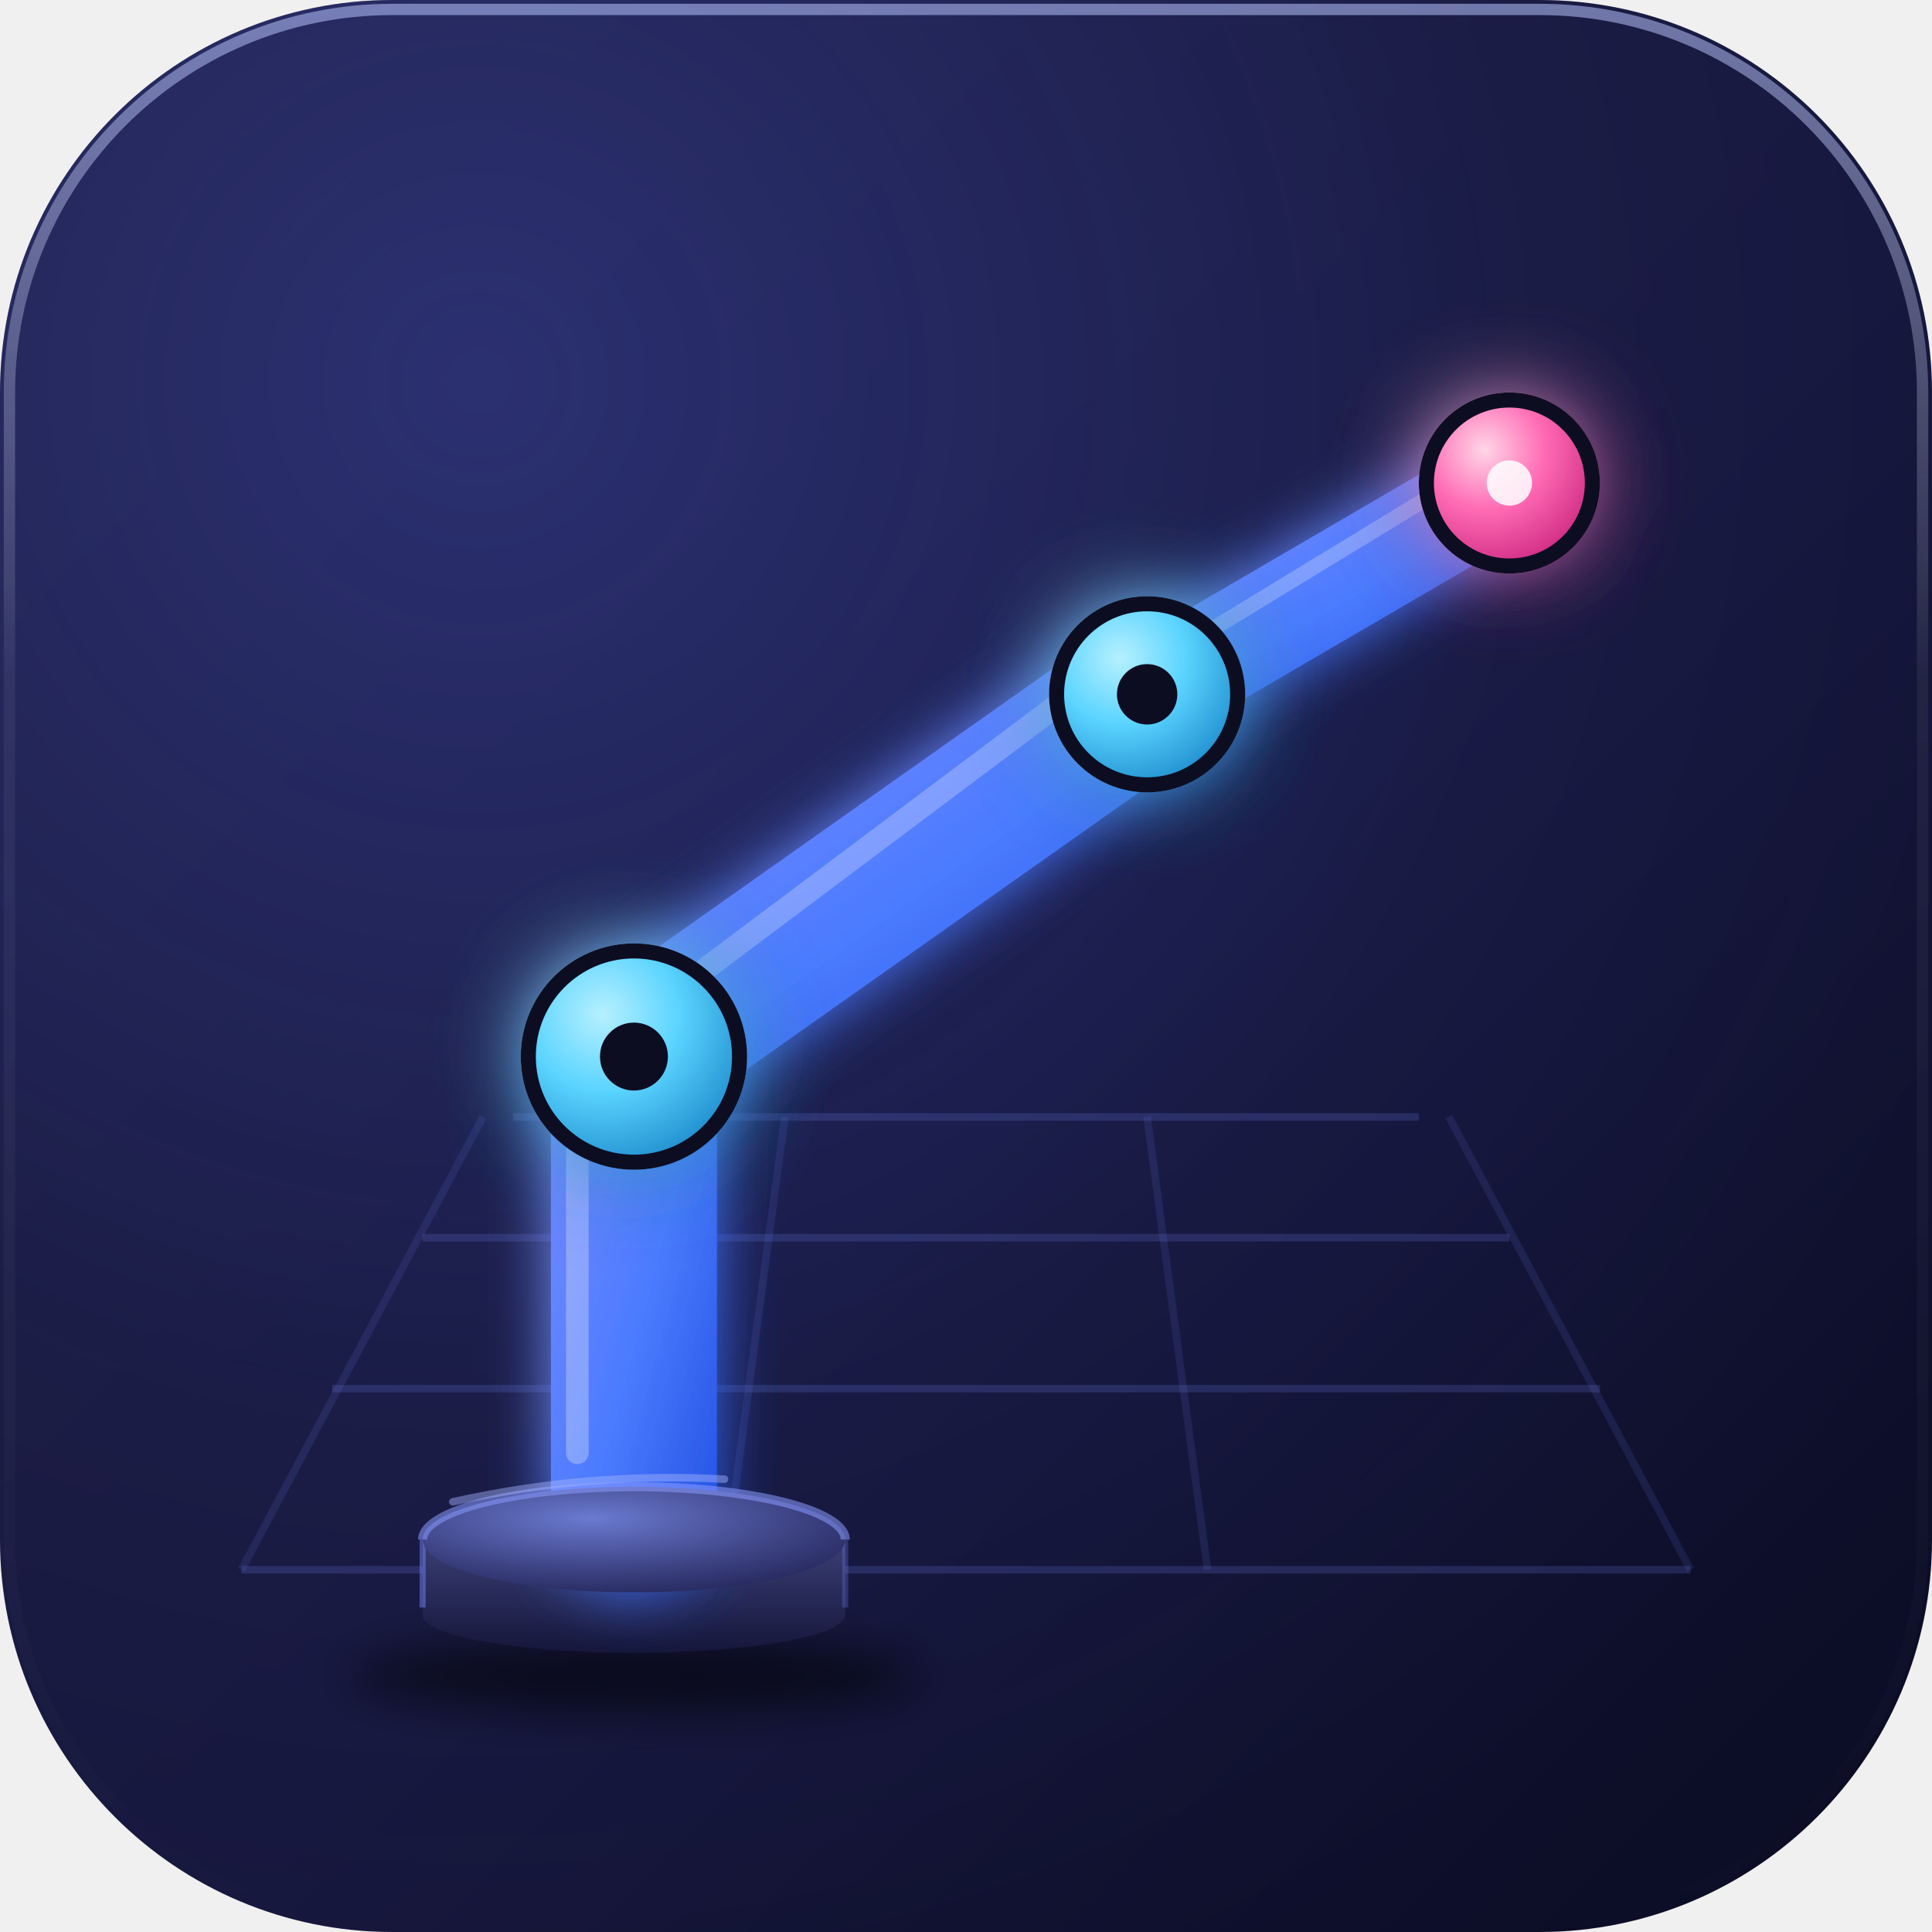
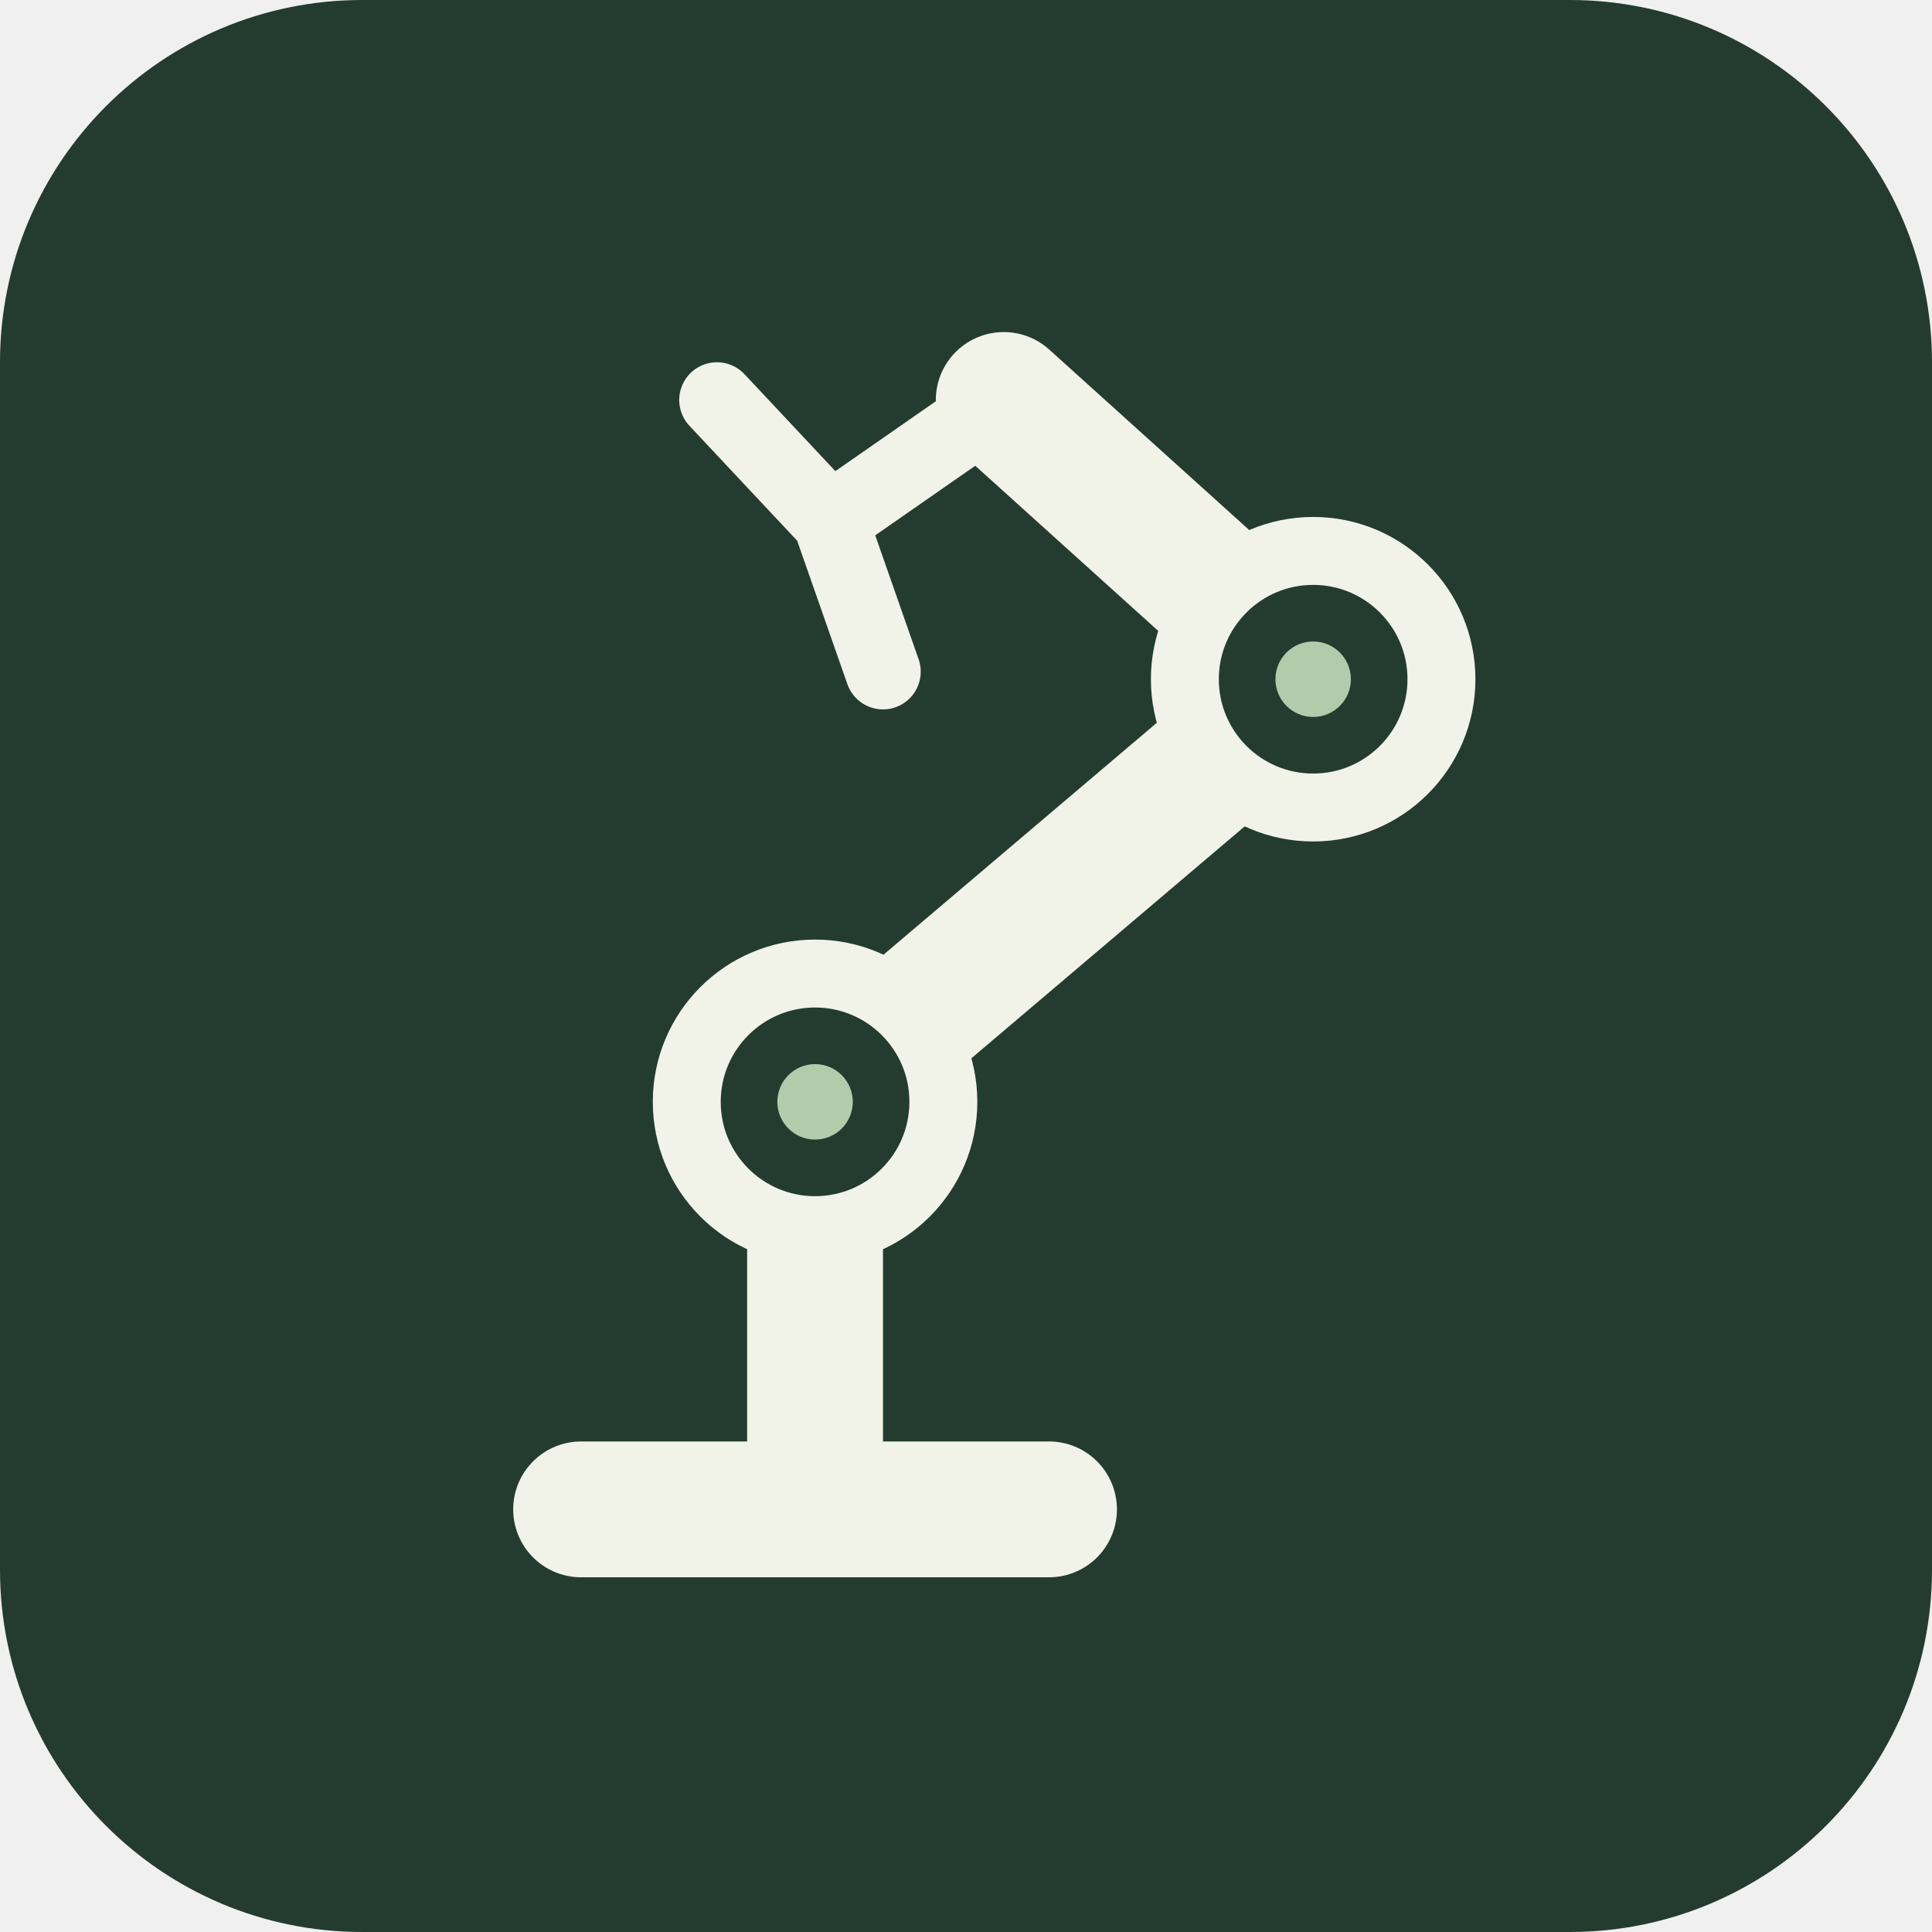
<svg xmlns="http://www.w3.org/2000/svg" viewBox="0 0 256 256" fill="none">
-   <defs>
-     <linearGradient id="bgGrad" x1="0" y1="0" x2="256" y2="256" gradientUnits="userSpaceOnUse">
-       <stop offset="0%" stop-color="#1B1B3A" />
-       <stop offset="55%" stop-color="#15163A" />
-       <stop offset="100%" stop-color="#0A0B22" />
-     </linearGradient>
-     <radialGradient id="bgGlow" cx="0.25" cy="0.2" r="0.9">
-       <stop offset="0%" stop-color="#5B6CFF" stop-opacity="0.28" />
-       <stop offset="60%" stop-color="#5B6CFF" stop-opacity="0.06" />
-       <stop offset="100%" stop-color="#5B6CFF" stop-opacity="0" />
-     </radialGradient>
-     <linearGradient id="rimGrad" x1="0" y1="0" x2="0" y2="256" gradientUnits="userSpaceOnUse">
-       <stop offset="0%" stop-color="#B8C4FF" stop-opacity="0.55" />
-       <stop offset="35%" stop-color="#ffffff" stop-opacity="0.06" />
-       <stop offset="100%" stop-color="#ffffff" stop-opacity="0" />
-     </linearGradient>
-     <linearGradient id="linkGrad" x1="0" y1="0" x2="1" y2="1">
-       <stop offset="0%" stop-color="#7C8CFF" />
-       <stop offset="55%" stop-color="#4B7BFF" />
-       <stop offset="100%" stop-color="#1F4FE0" />
-     </linearGradient>
-     <radialGradient id="baseTopGrad" cx="0.4" cy="0.3" r="0.85">
-       <stop offset="0%" stop-color="#6A7AD0" />
-       <stop offset="60%" stop-color="#3B4080" />
-       <stop offset="100%" stop-color="#1E2050" />
-     </radialGradient>
-     <linearGradient id="baseSideGrad" x1="0" y1="0" x2="0" y2="1">
-       <stop offset="0%" stop-color="#3A3F75" />
-       <stop offset="100%" stop-color="#15163A" />
-     </linearGradient>
-     <radialGradient id="jointGrad" cx="0.35" cy="0.3" r="0.8">
-       <stop offset="0%" stop-color="#B6F0FF" />
-       <stop offset="45%" stop-color="#5BD4FF" />
-       <stop offset="100%" stop-color="#1885C8" />
-     </radialGradient>
-     <radialGradient id="tipGrad" cx="0.35" cy="0.3" r="0.8">
-       <stop offset="0%" stop-color="#FFD6E7" />
-       <stop offset="45%" stop-color="#FF6BB5" />
-       <stop offset="100%" stop-color="#C8217A" />
-     </radialGradient>
-     <filter id="softGlow" filterUnits="userSpaceOnUse" x="0" y="0" width="256" height="256">
-       <feGaussianBlur stdDeviation="4" result="blur" />
-       <feMerge>
-         <feMergeNode in="blur" />
-         <feMergeNode in="SourceGraphic" />
-       </feMerge>
-     </filter>
-     <filter id="hotGlow" filterUnits="userSpaceOnUse" x="0" y="0" width="256" height="256">
-       <feGaussianBlur stdDeviation="6" result="blur" />
-       <feMerge>
-         <feMergeNode in="blur" />
-         <feMergeNode in="SourceGraphic" />
-       </feMerge>
-     </filter>
-     <filter id="shadowBlur" filterUnits="userSpaceOnUse" x="0" y="0" width="256" height="256">
-       <feGaussianBlur stdDeviation="3" />
-     </filter>
-   </defs>
-   <rect width="256" height="256" rx="52" fill="url(#bgGrad)" />
-   <rect width="256" height="256" rx="52" fill="url(#bgGlow)" />
-   <rect x="1.25" y="1.25" width="253.5" height="253.5" rx="50.75" fill="none" stroke="url(#rimGrad)" stroke-width="1.5" />
-   <g opacity="0.18" stroke="#7B8CFF" stroke-width="1">
-     <line x1="32" y1="208" x2="224" y2="208" />
-     <line x1="44" y1="184" x2="212" y2="184" />
-     <line x1="56" y1="164" x2="200" y2="164" />
-     <line x1="68" y1="148" x2="188" y2="148" />
-   </g>
-   <g opacity="0.12" stroke="#7B8CFF" stroke-width="1">
-     <line x1="64" y1="148" x2="32" y2="208" />
-     <line x1="104" y1="148" x2="96" y2="208" />
-     <line x1="152" y1="148" x2="160" y2="208" />
-     <line x1="192" y1="148" x2="224" y2="208" />
-   </g>
-   <ellipse cx="84" cy="222" rx="38" ry="5" fill="#000" opacity="0.55" filter="url(#shadowBlur)" />
-   <path d="M 56 204 L 56 214 A 28 5 0 0 0 112 214 L 112 204 Z" fill="url(#baseSideGrad)" />
-   <line x1="56" y1="204" x2="56" y2="213" stroke="#7B8CFF" stroke-width="0.8" opacity="0.45" />
-   <line x1="112" y1="204" x2="112" y2="213" stroke="#7B8CFF" stroke-width="0.8" opacity="0.25" />
-   <g filter="url(#softGlow)">
-     <rect x="73" y="129" width="22" height="82" rx="11" ry="11" fill="url(#linkGrad)" />
-     <rect x="75" y="138" width="3" height="56" rx="1.5" ry="1.5" fill="#fff" opacity="0.28" />
-   </g>
-   <ellipse cx="84" cy="204" rx="28" ry="7" fill="url(#baseTopGrad)" />
-   <path d="M 56 204 A 28 7 0 0 1 112 204" stroke="#8A9BFF" stroke-width="1.2" fill="none" opacity="0.55" />
-   <path d="M 60 199 Q 78 195 96 196" stroke="#A6B4FF" stroke-width="1" fill="none" opacity="0.45" stroke-linecap="round" />
-   <g filter="url(#softGlow)">
-     <line x1="84" y1="140" x2="152" y2="92" stroke="url(#linkGrad)" stroke-width="20" stroke-linecap="round" />
-     <line x1="86" y1="134" x2="150" y2="86" stroke="#fff" stroke-width="3" stroke-linecap="round" opacity="0.25" />
-   </g>
-   <g filter="url(#softGlow)">
-     <line x1="152" y1="92" x2="200" y2="64" stroke="url(#linkGrad)" stroke-width="14" stroke-linecap="round" />
-     <line x1="153" y1="88" x2="199" y2="60" stroke="#fff" stroke-width="2" stroke-linecap="round" opacity="0.25" />
-   </g>
-   <g filter="url(#hotGlow)">
-     <circle cx="84" cy="140" r="14" fill="url(#jointGrad)" />
-     <circle cx="84" cy="140" r="14" fill="none" stroke="#0A0B22" stroke-width="2" />
-     <circle cx="84" cy="140" r="4.5" fill="#0A0B22" />
-   </g>
-   <g filter="url(#hotGlow)">
-     <circle cx="152" cy="92" r="12" fill="url(#jointGrad)" />
-     <circle cx="152" cy="92" r="12" fill="none" stroke="#0A0B22" stroke-width="2" />
-     <circle cx="152" cy="92" r="4" fill="#0A0B22" />
-   </g>
-   <g filter="url(#hotGlow)">
-     <circle cx="200" cy="64" r="11" fill="url(#tipGrad)" />
-     <circle cx="200" cy="64" r="11" fill="none" stroke="#0A0B22" stroke-width="2" />
-     <circle cx="200" cy="64" r="3" fill="#fff" opacity="0.85" />
+   <rect width="256" height="256" rx="48" fill="#243c30" />
+   <g transform="translate(15 -2)">
+     <g stroke="#f1f2e8" stroke-width="18" stroke-linecap="round" stroke-linejoin="round">
+       <path d="M62 202h62M93 199v-51l66-56-41-37" />
+       <path d="M118 55l-23 16M95 71l-15-16m15 16 7 20" stroke-width="10" />
+     </g>
+     <g fill="#243c30" stroke="#f1f2e8" stroke-width="9">
+       <circle cx="93" cy="148" r="17" />
+       <circle cx="159" cy="92" r="17" />
+     </g>
+     <g fill="#b2cbaa">
+       <circle cx="93" cy="148" r="5" />
+       <circle cx="159" cy="92" r="5" />
+     </g>
  </g>
</svg>
